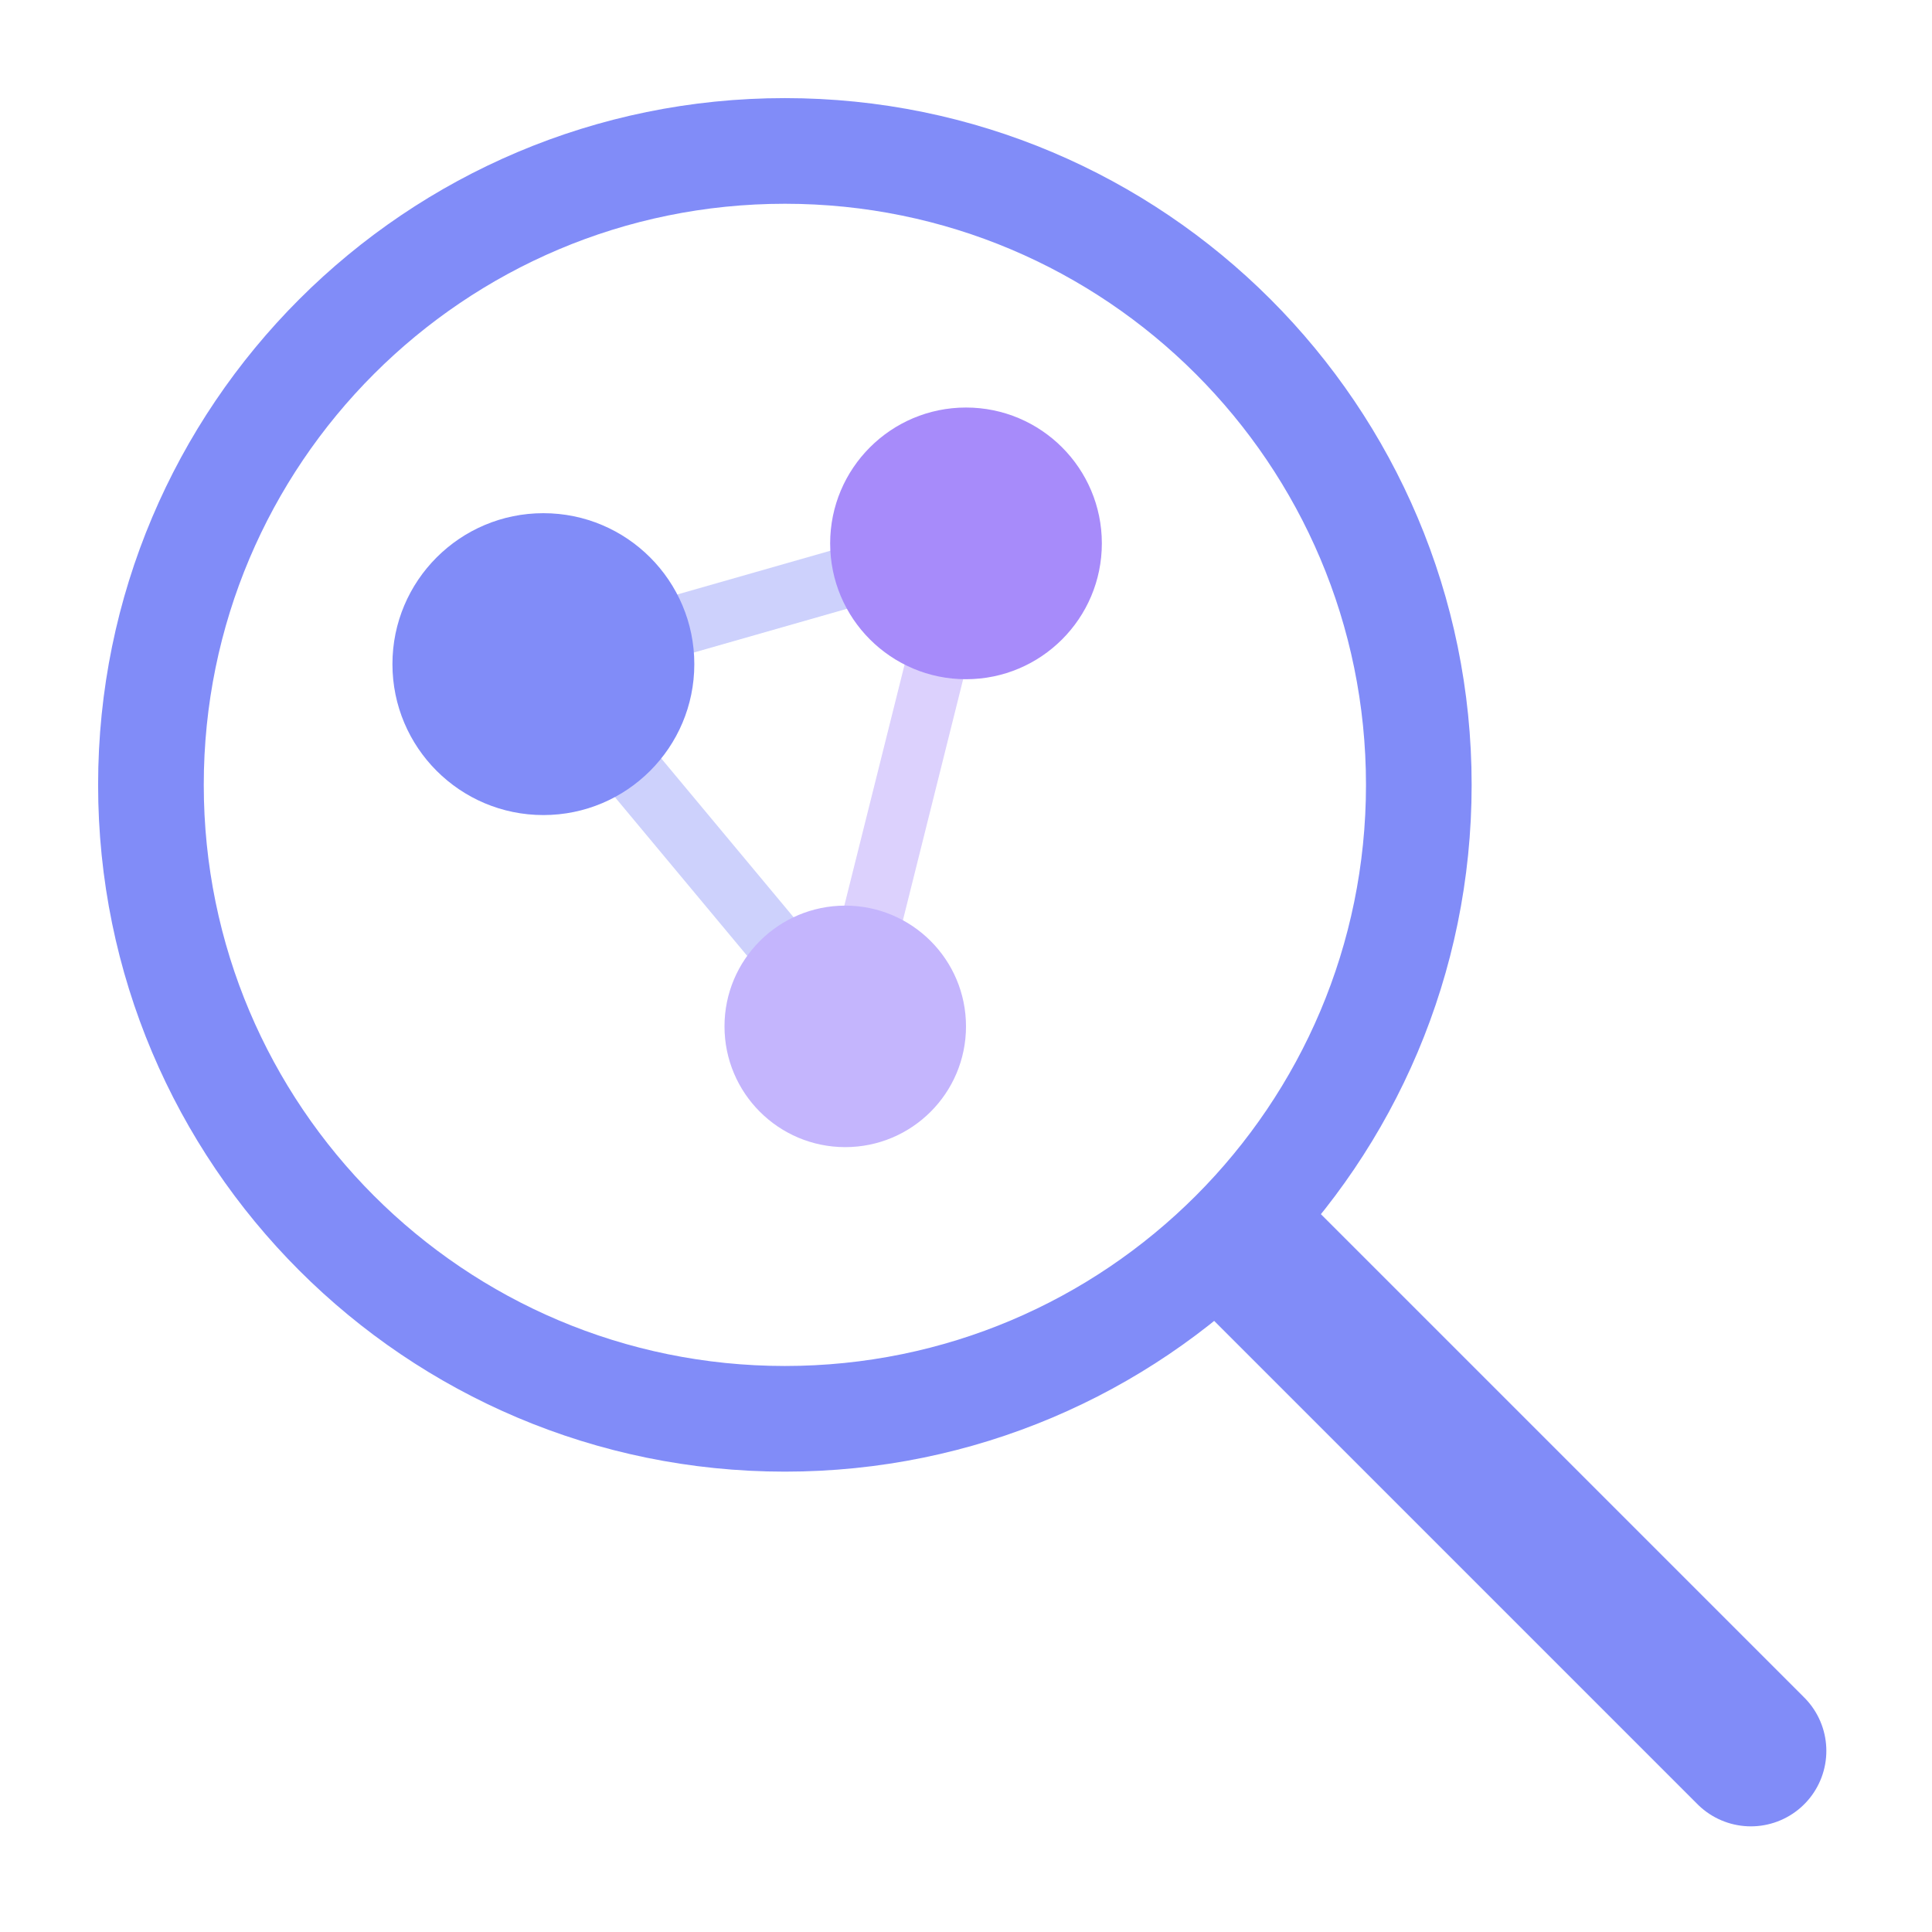
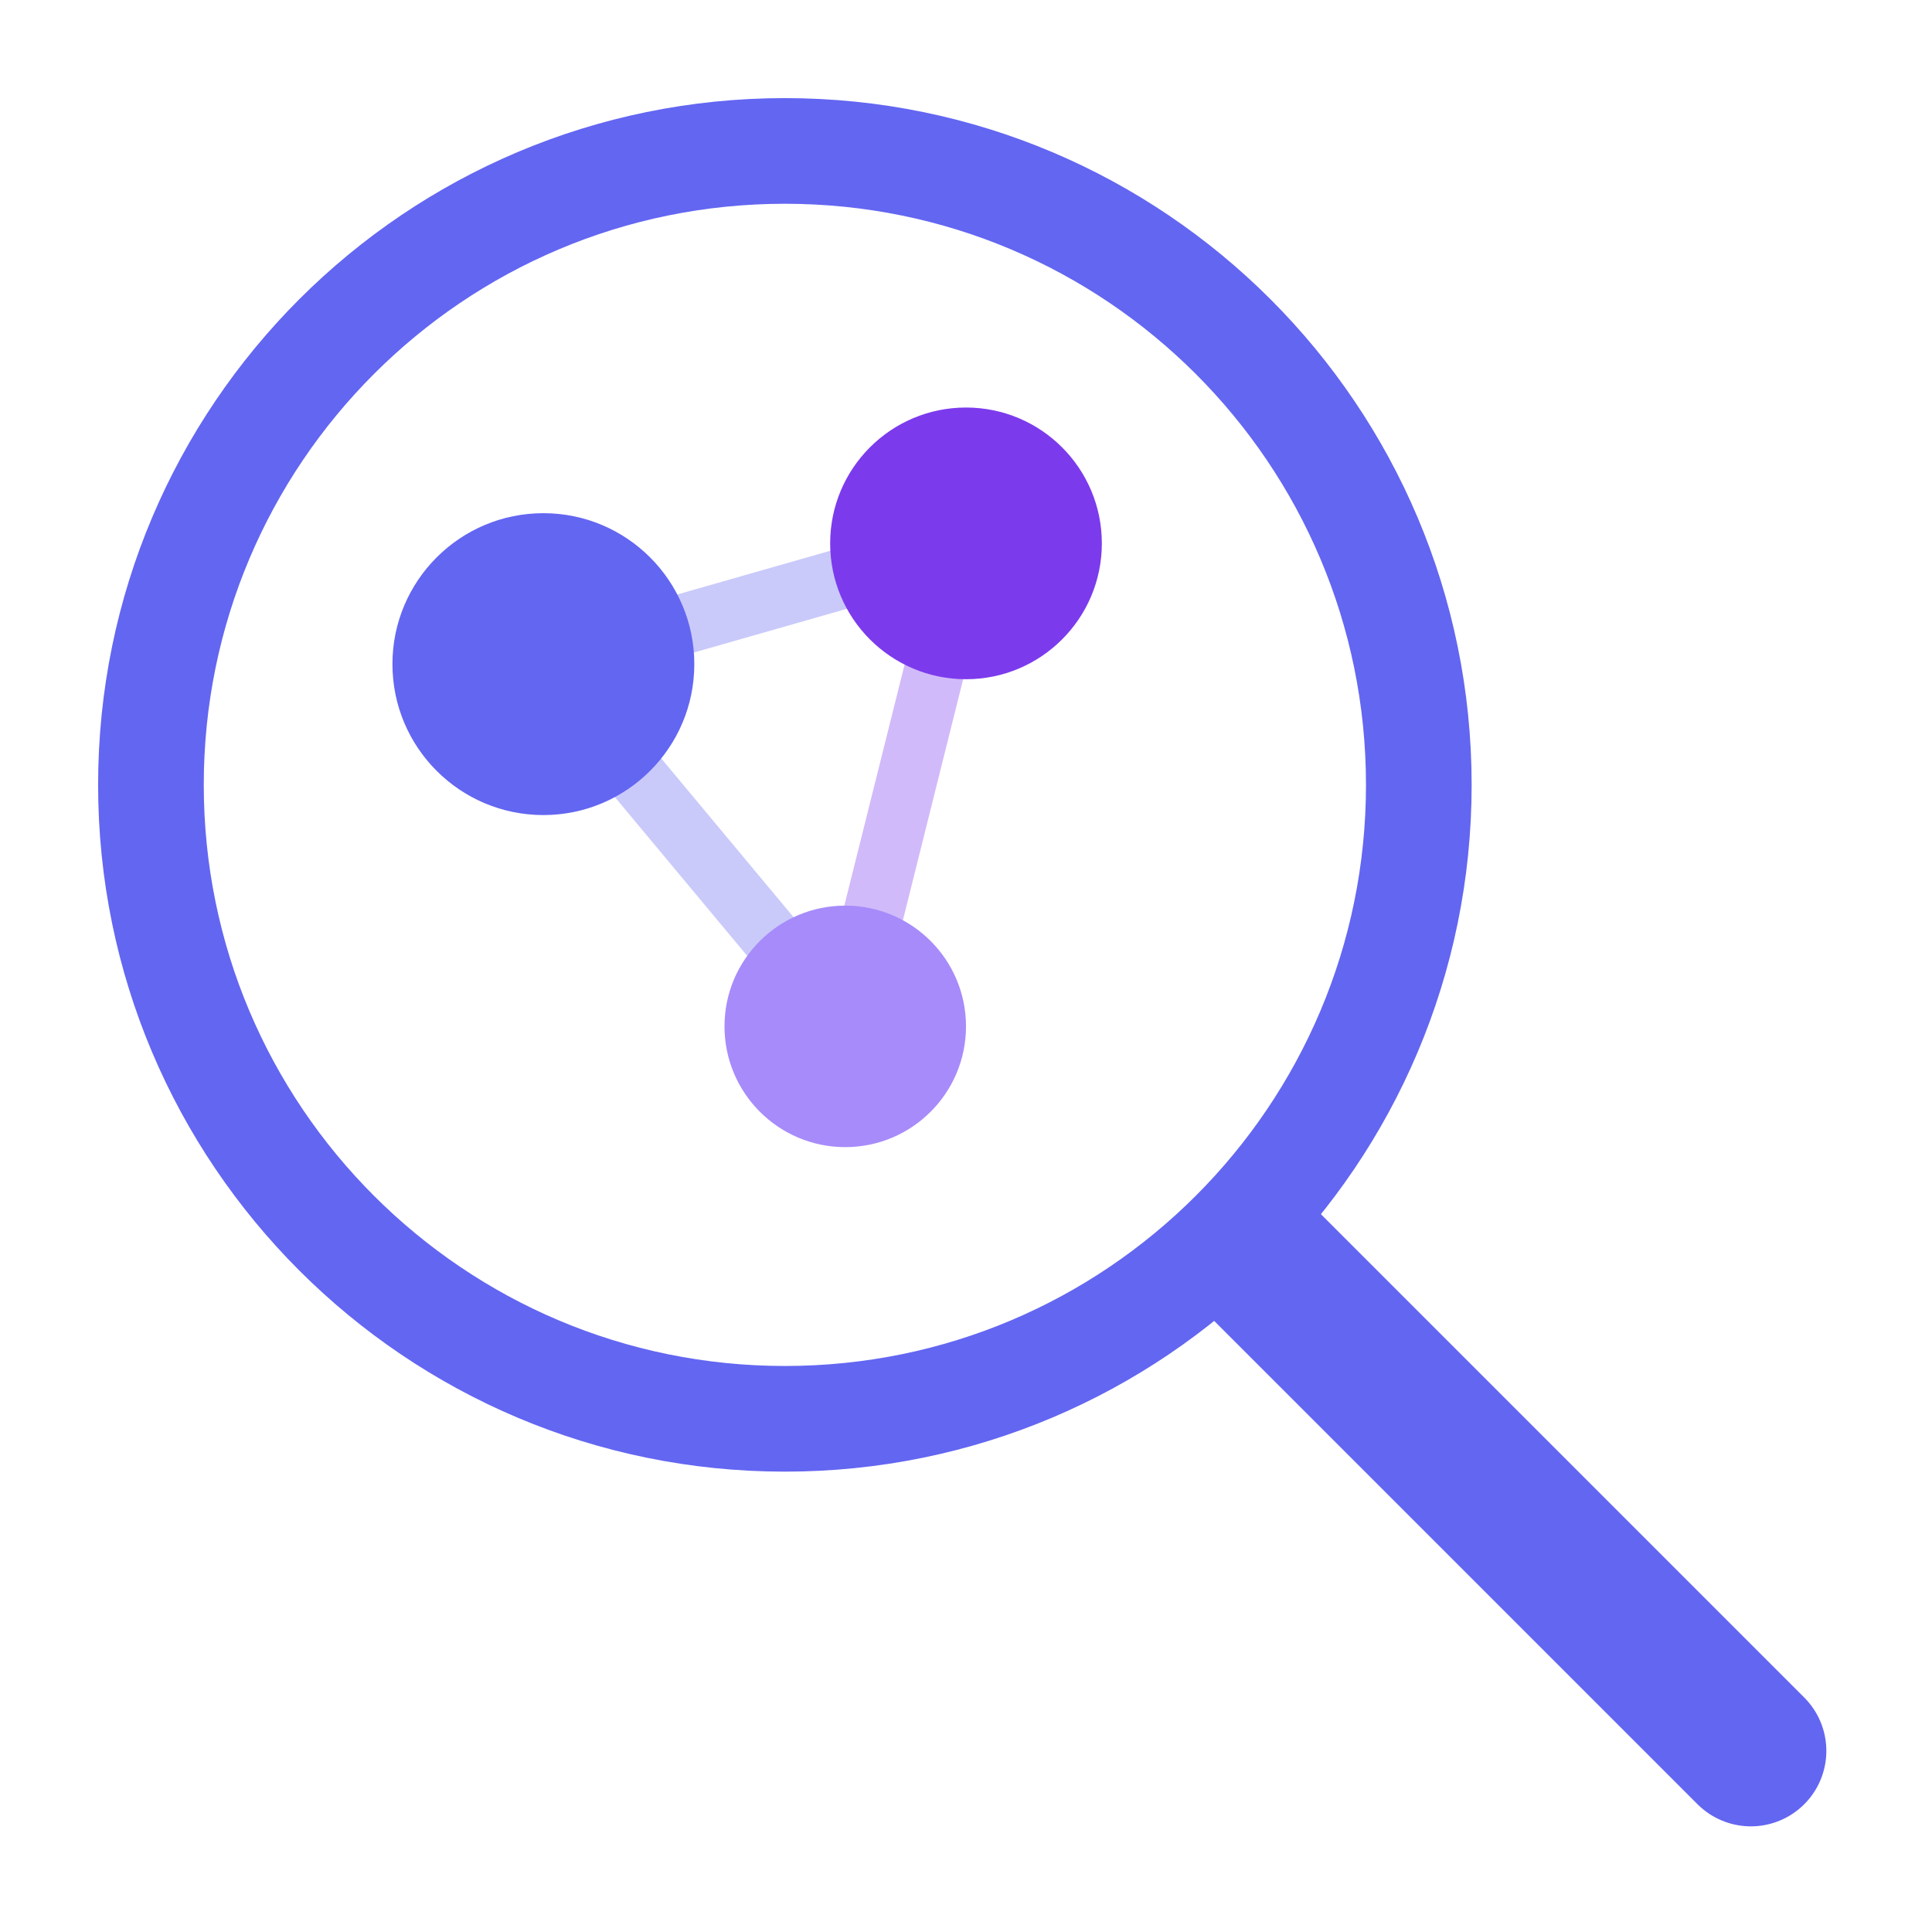
<svg xmlns="http://www.w3.org/2000/svg" viewBox="0 0 64 64" fill="none">
-   <circle cx="26" cy="26" r="21" stroke="#818cf8" stroke-width="3.5" fill="none" />
-   <line x1="18" y1="22" x2="32" y2="18" stroke="#818cf8" stroke-width="2" opacity="0.4" />
-   <line x1="18" y1="22" x2="28" y2="34" stroke="#818cf8" stroke-width="2" opacity="0.4" />
-   <line x1="32" y1="18" x2="28" y2="34" stroke="#a78bfa" stroke-width="2" opacity="0.4" />
-   <circle cx="18" cy="22" r="5" fill="#818cf8" />
-   <circle cx="32" cy="18" r="4.5" fill="#a78bfa" />
-   <circle cx="28" cy="34" r="4" fill="#c4b5fd" />
-   <line x1="42" y1="42" x2="58" y2="58" stroke="#818cf8" stroke-width="5" stroke-linecap="round" />
+   <circle cx="26" cy="26" r="21" stroke="#6366f1" stroke-width="3.5" fill="none" />
+   <line x1="18" y1="22" x2="32" y2="18" stroke="#6366f1" stroke-width="2" opacity="0.35" />
+   <line x1="18" y1="22" x2="28" y2="34" stroke="#6366f1" stroke-width="2" opacity="0.35" />
+   <line x1="32" y1="18" x2="28" y2="34" stroke="#7c3aed" stroke-width="2" opacity="0.35" />
+   <circle cx="18" cy="22" r="5" fill="#6366f1" />
+   <circle cx="32" cy="18" r="4.5" fill="#7c3aed" />
+   <circle cx="28" cy="34" r="4" fill="#a78bfa" />
+   <line x1="42" y1="42" x2="58" y2="58" stroke="#6366f1" stroke-width="5" stroke-linecap="round" />
</svg>
